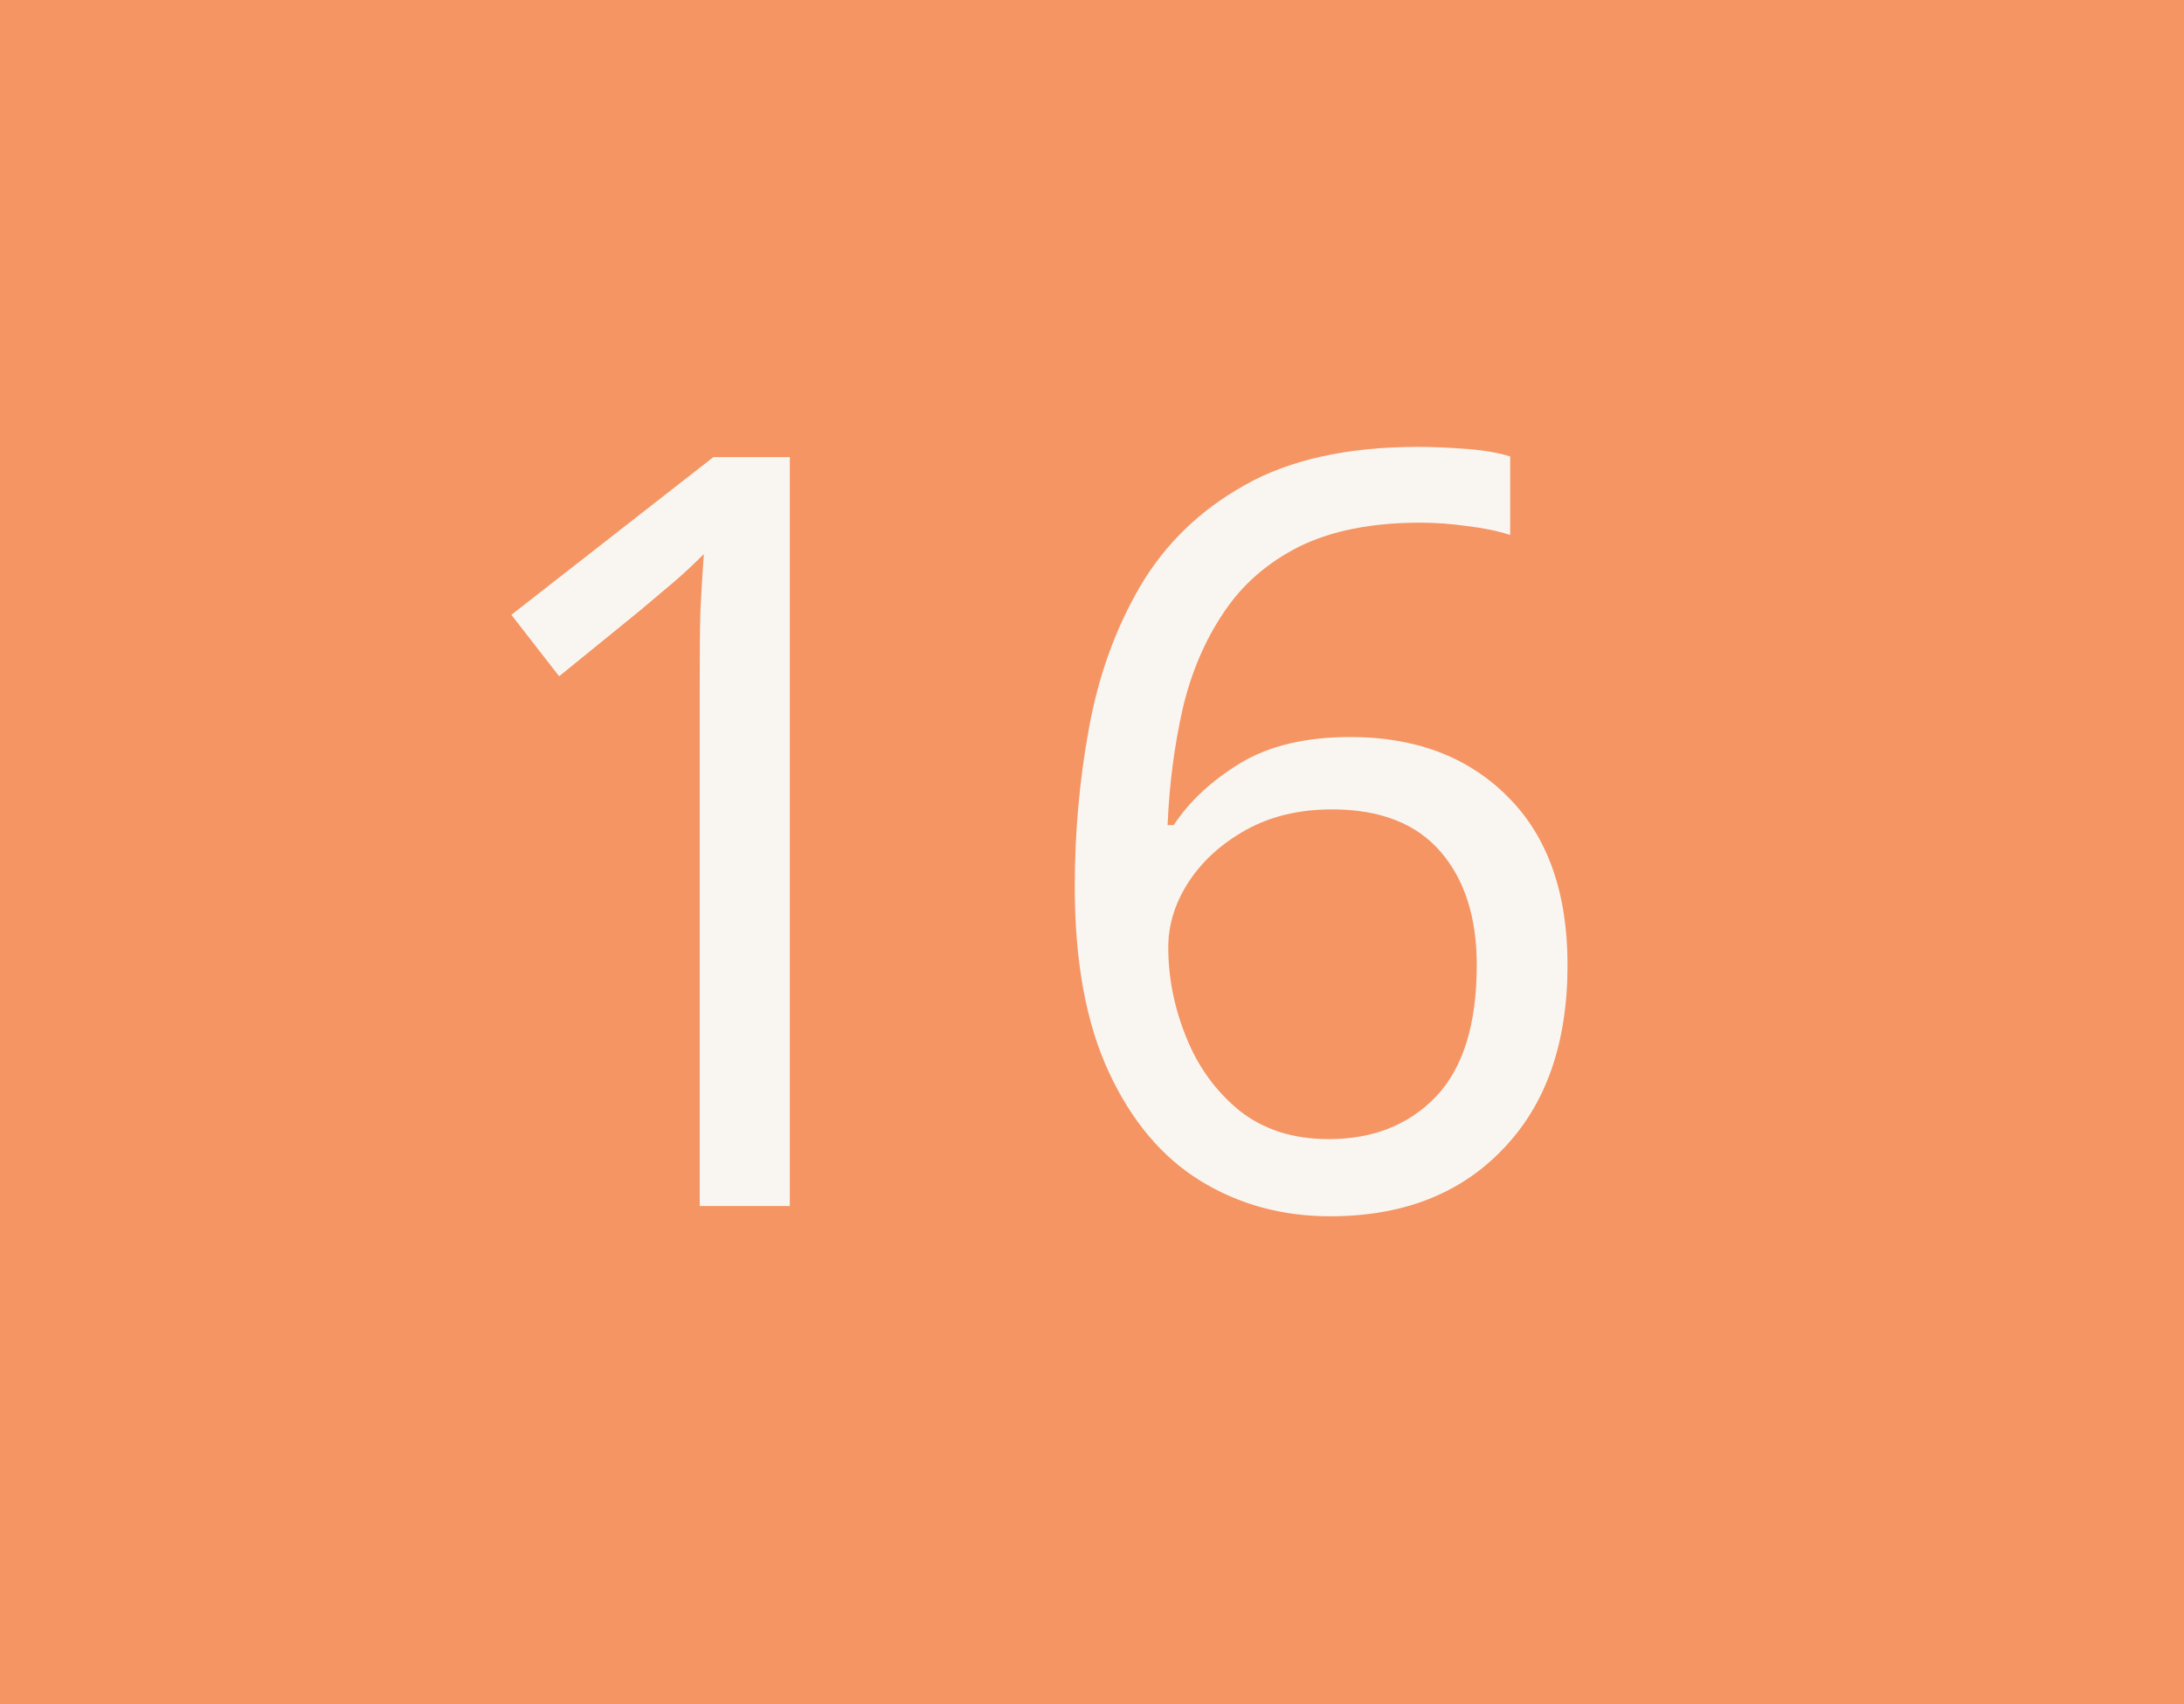
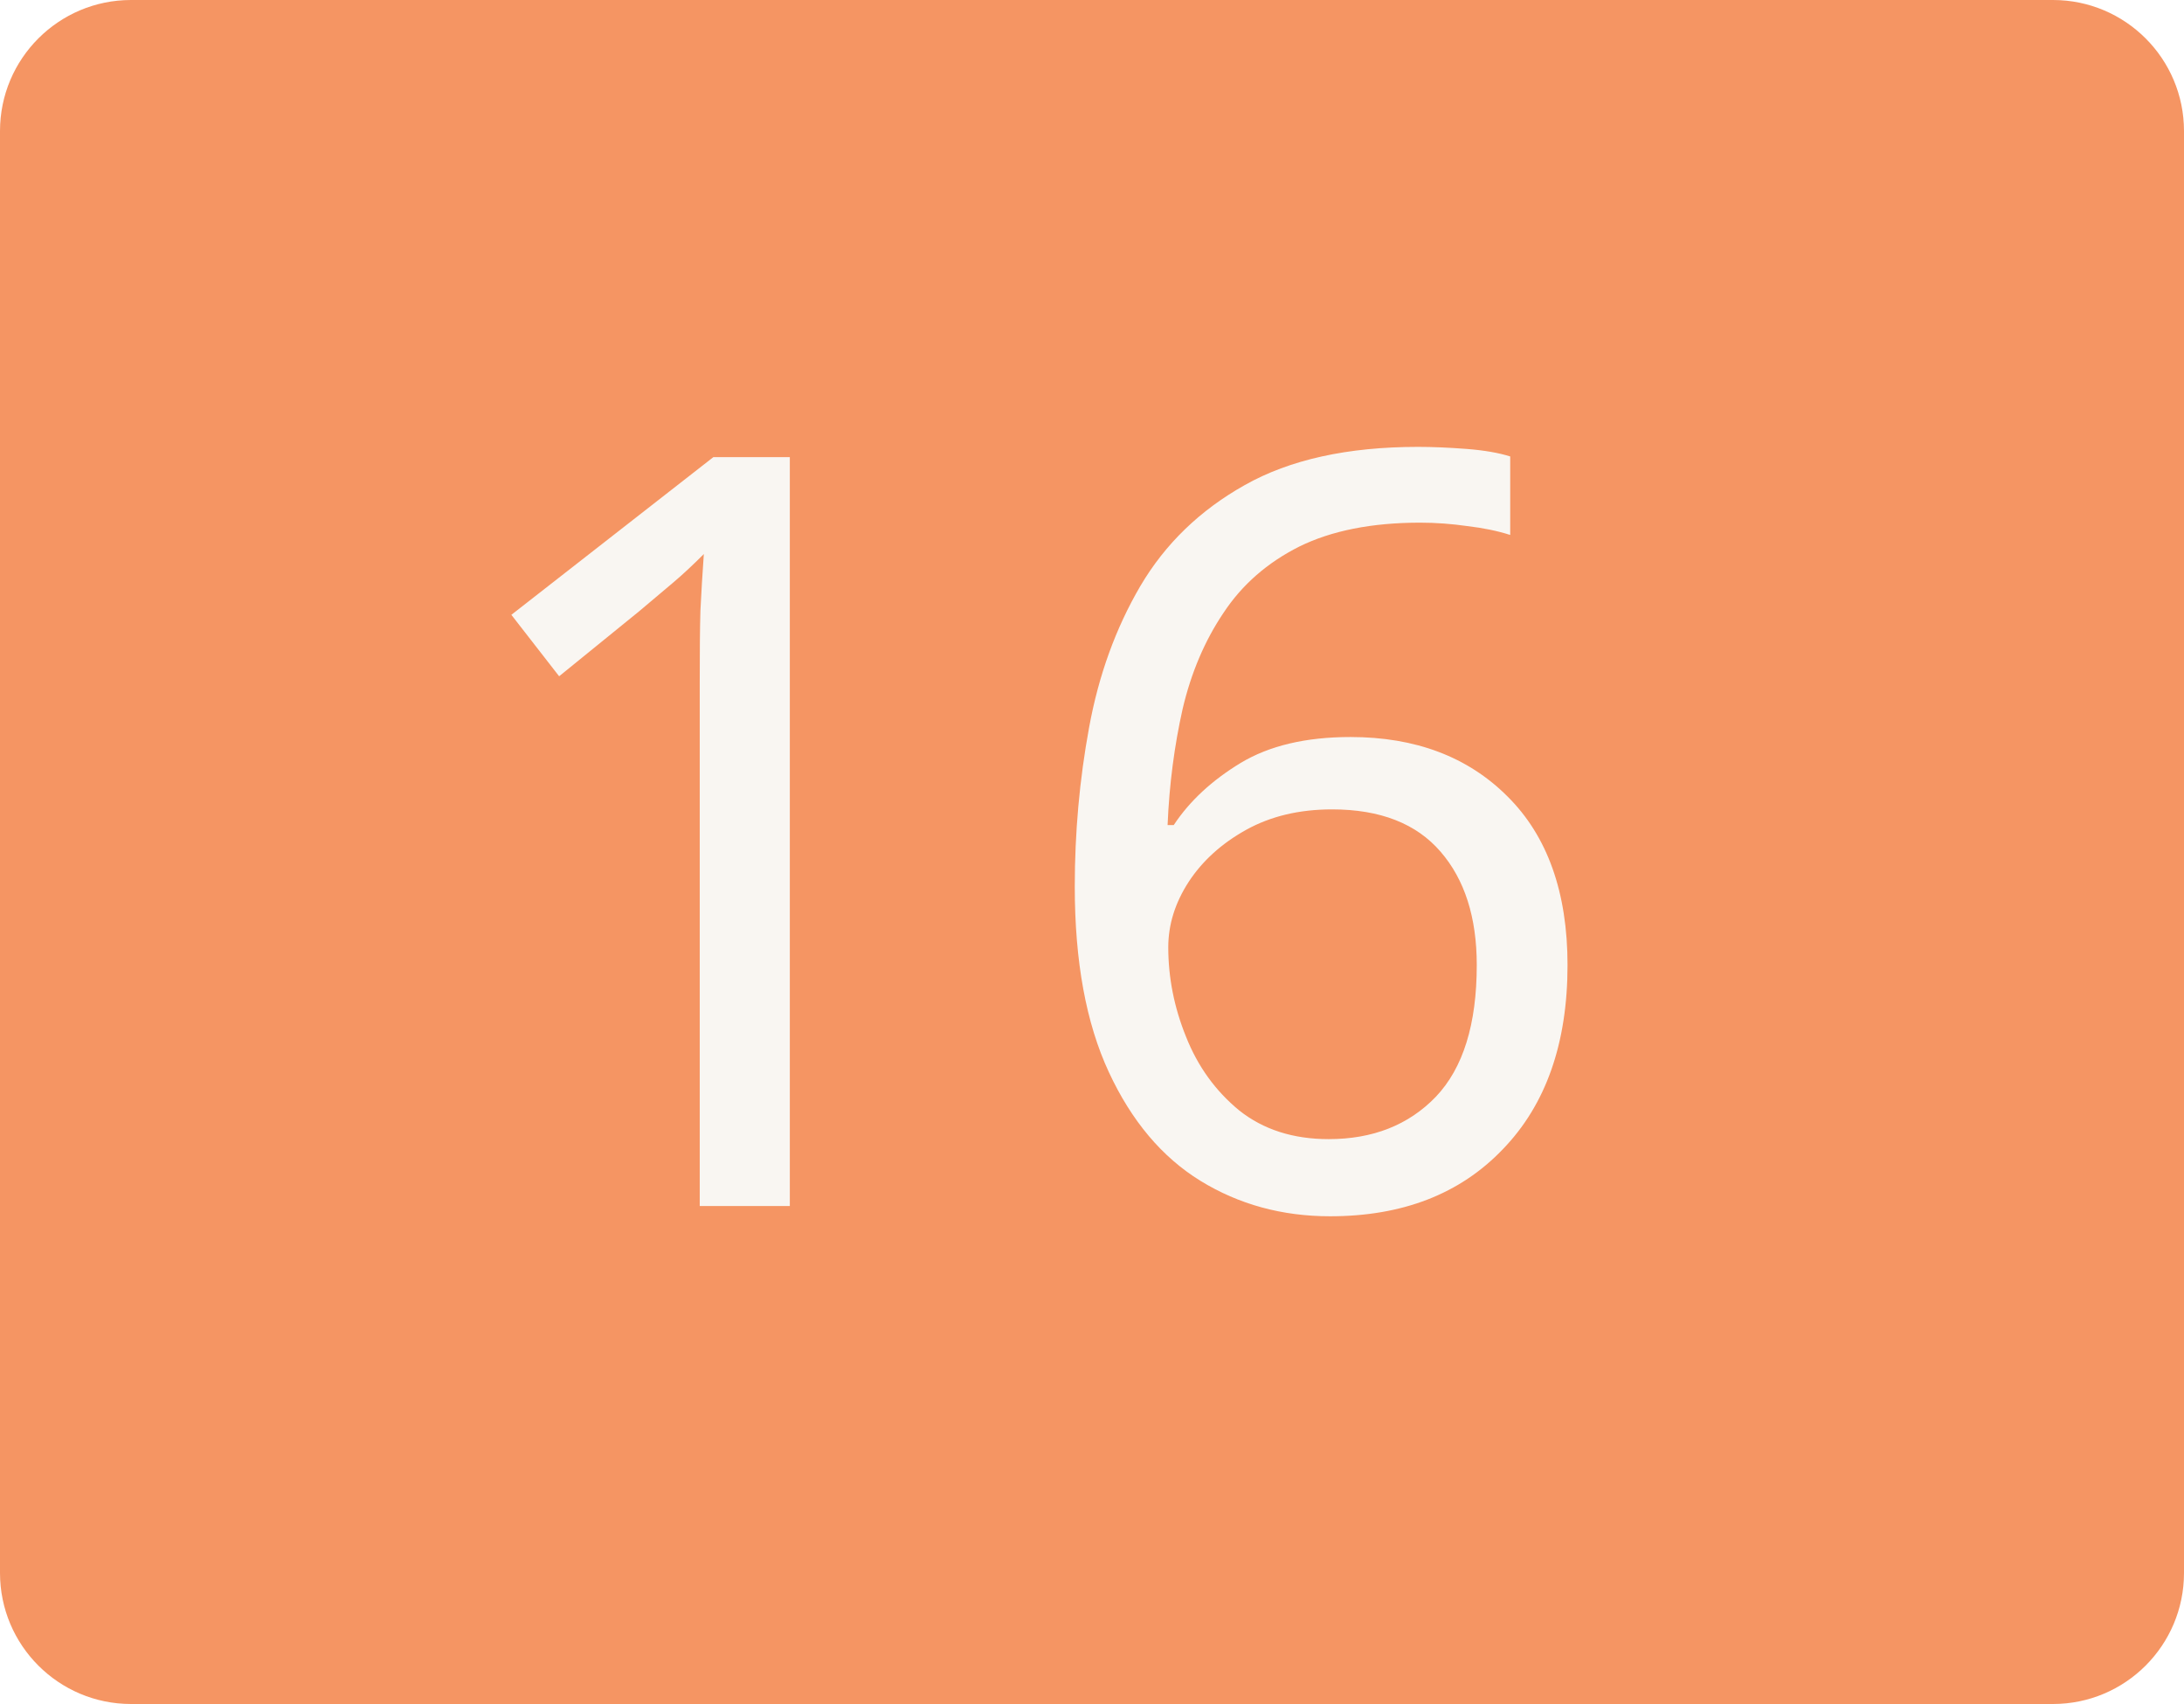
<svg xmlns="http://www.w3.org/2000/svg" width="50" height="39" id="svg2" version="1.1">
  <defs id="defs4" />
  <g id="layer1" transform="translate(0,-1013.362)">
-     <rect style="color:#000000;fill:#f59563;fill-opacity:1;fill-rule:nonzero;stroke:none;stroke-width:1;marker:none;visibility:visible;display:inline;overflow:visible;enable-background:accumulate" id="rect3037" width="50" height="39" x="0" y="1013.362" ry="0" />
+     <rect style="color:#000000;fill:#f59563;fill-opacity:1;fill-rule:nonzero;stroke:none;stroke-width:1;marker:none;visibility:visible;display:inline;overflow:visible;enable-background:accumulate" id="rect3037" width="50" height="39" x="0" y="1013.362" ry="3" />
    <text xml:space="preserve" style="font-size:25px;font-style:normal;font-variant:normal;font-weight:bold;font-stretch:normal;text-align:start;line-height:125%;letter-spacing:0px;word-spacing:0px;writing-mode:lr-tb;text-anchor:start;fill:#f9f6f2;fill-opacity:1;stroke:none;font-family:Sans;-inkscape-font-specification:Sans Bold" x="9.566" y="1040.966" id="text2985">
      <tspan id="tspan2987" x="9.566" y="1040.966" style="font-size:24px;font-style:normal;font-variant:normal;font-weight:500;font-stretch:normal;text-align:start;line-height:125%;writing-mode:lr-tb;text-anchor:start;fill:#f9f6f2;fill-opacity:1;font-family:Clear Sans Medium;-inkscape-font-specification:'Clear Sans Medium, Medium'">16</tspan>
    </text>
  </g>
</svg>
